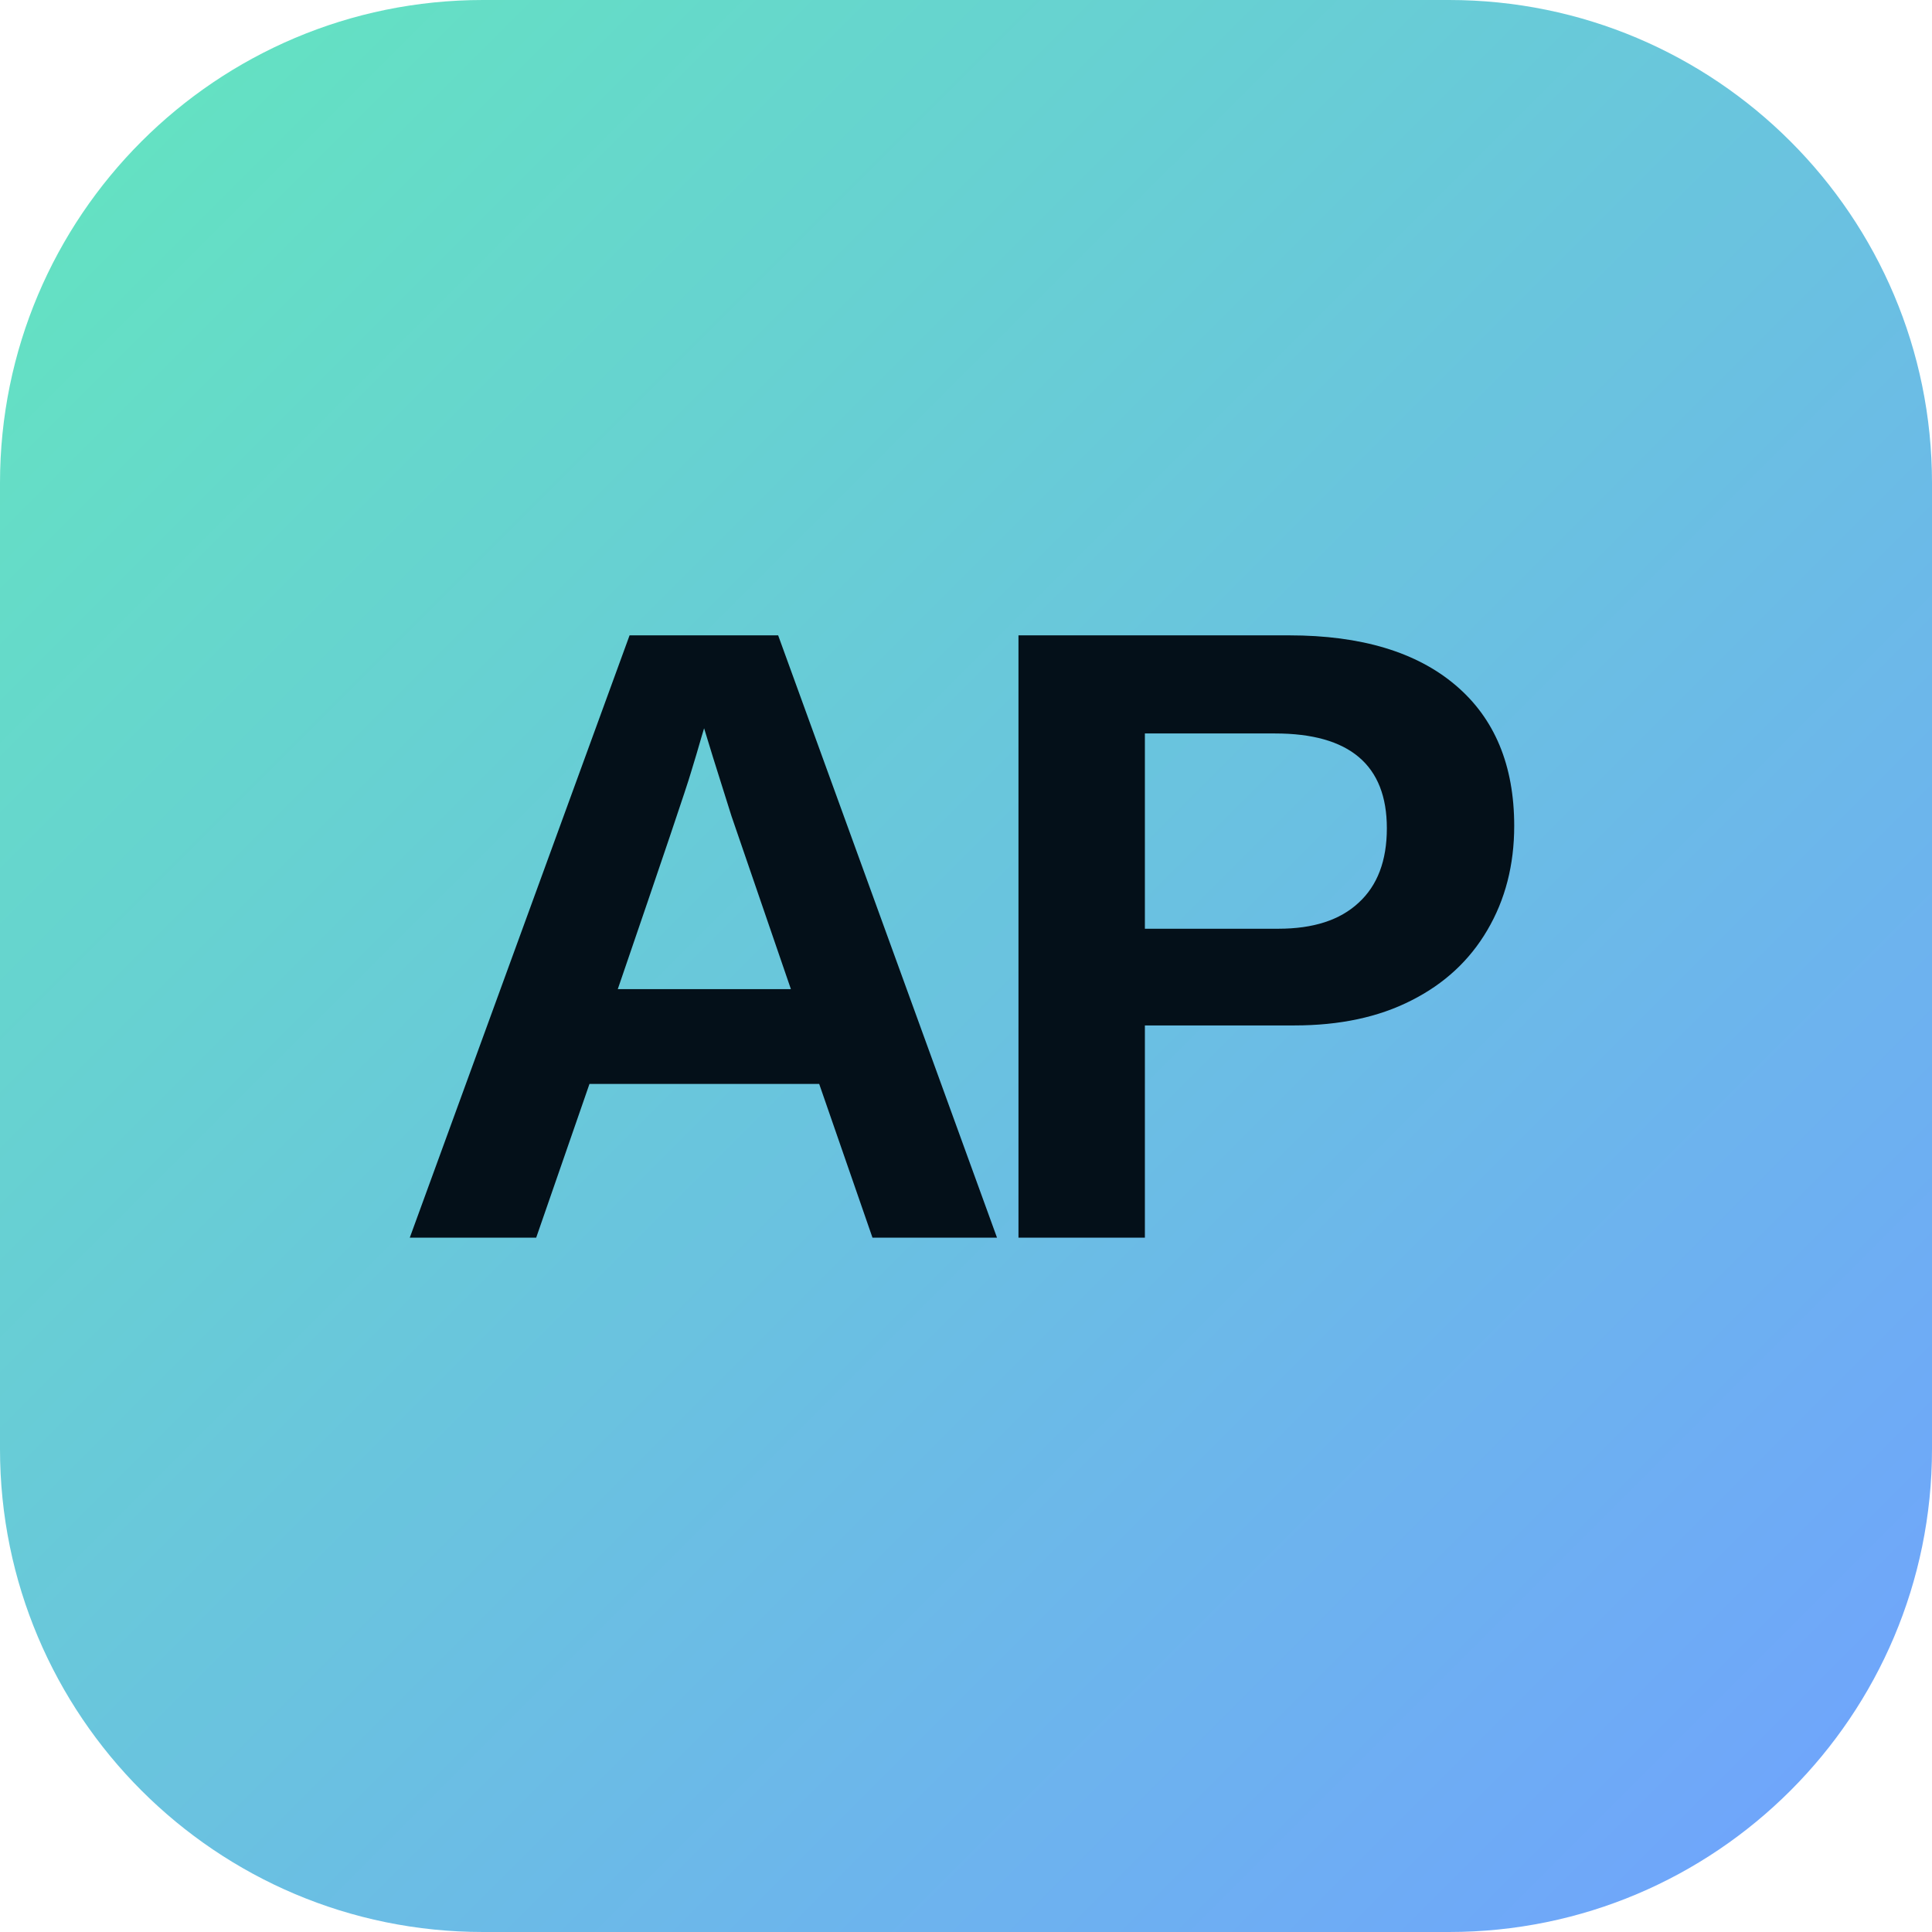
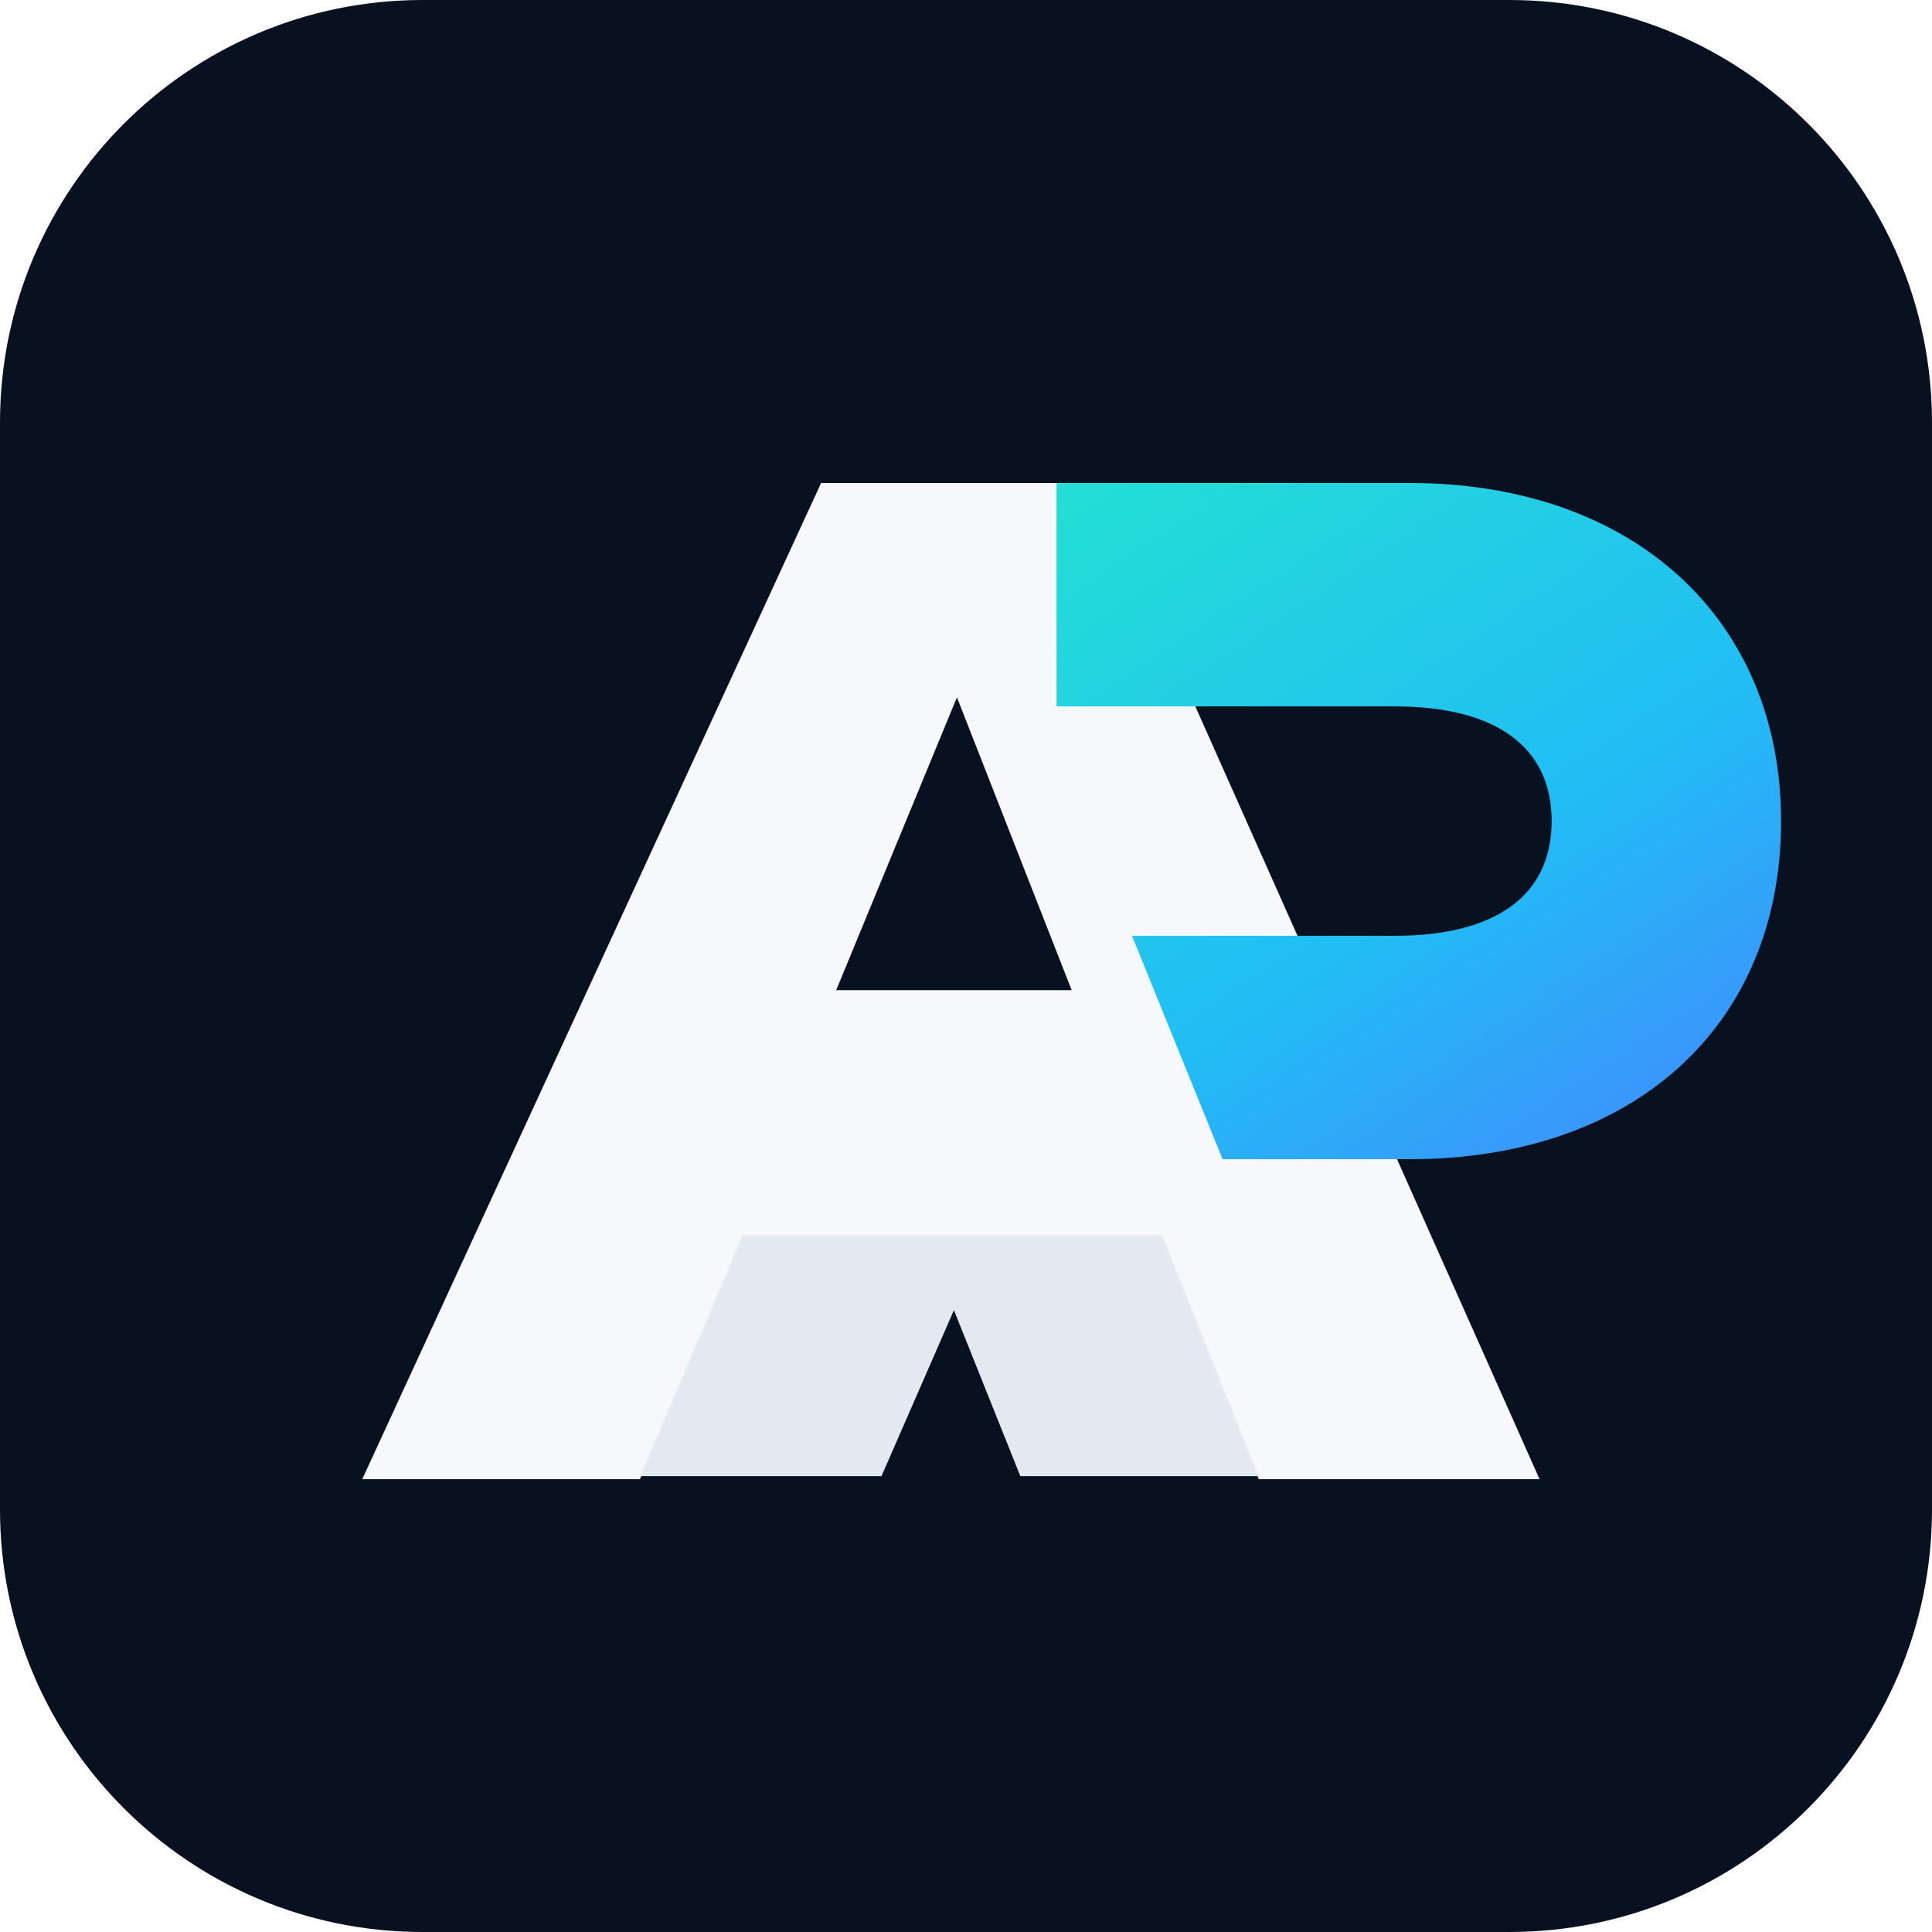
- <svg xmlns="http://www.w3.org/2000/svg" viewBox="0 0 64 64">
+ <svg xmlns="http://www.w3.org/2000/svg" viewBox="0 0 64 64" role="img" aria-label="AP logo">
  <defs>
-     <linearGradient id="g" x1="0" y1="0" x2="64" y2="64" gradientUnits="userSpaceOnUse">
-       <stop stop-color="#63e6be" />
-       <stop offset="1" stop-color="#70a1ff" />
+     <linearGradient id="p" x1="35" y1="14" x2="55" y2="44" gradientUnits="userSpaceOnUse">
+       <stop stop-color="#24e2d1" />
+       <stop offset=".55" stop-color="#21bdf5" />
+       <stop offset="1" stop-color="#4b7cff" />
    </linearGradient>
  </defs>
-   <rect width="64" height="64" rx="16" fill="url(#g)" />
-   <text x="32" y="41" text-anchor="middle" font-family="Arial, Helvetica, sans-serif" font-size="29" font-weight="900" letter-spacing="-2" fill="#041019">AP</text>
+   <rect width="64" height="64" rx="14" fill="#07111f" />
+   <path d="M12 49 27.2 16h9.1L51 49h-9.3l-3.2-8H24.6l-3.4 8H12Zm15.7-16.2h7.8l-3.8-9.7-4 9.7Z" fill="#f6f8fb" />
+   <path d="M35 16h11.7c7.4 0 12.3 4.5 12.3 11.2 0 6.8-4.9 11.2-12.3 11.2h-6.2l-3-7.4h8.7c3.3 0 5.2-1.3 5.2-3.8s-1.9-3.8-5.2-3.8H35V16Z" fill="url(#p)" />
+   <path d="M24.6 40.9h13.9l3.2 8h-7.9l-2.2-5.5-2.4 5.5H21.2l3.4-8Z" fill="#e9eef5" opacity=".98" />
</svg>
